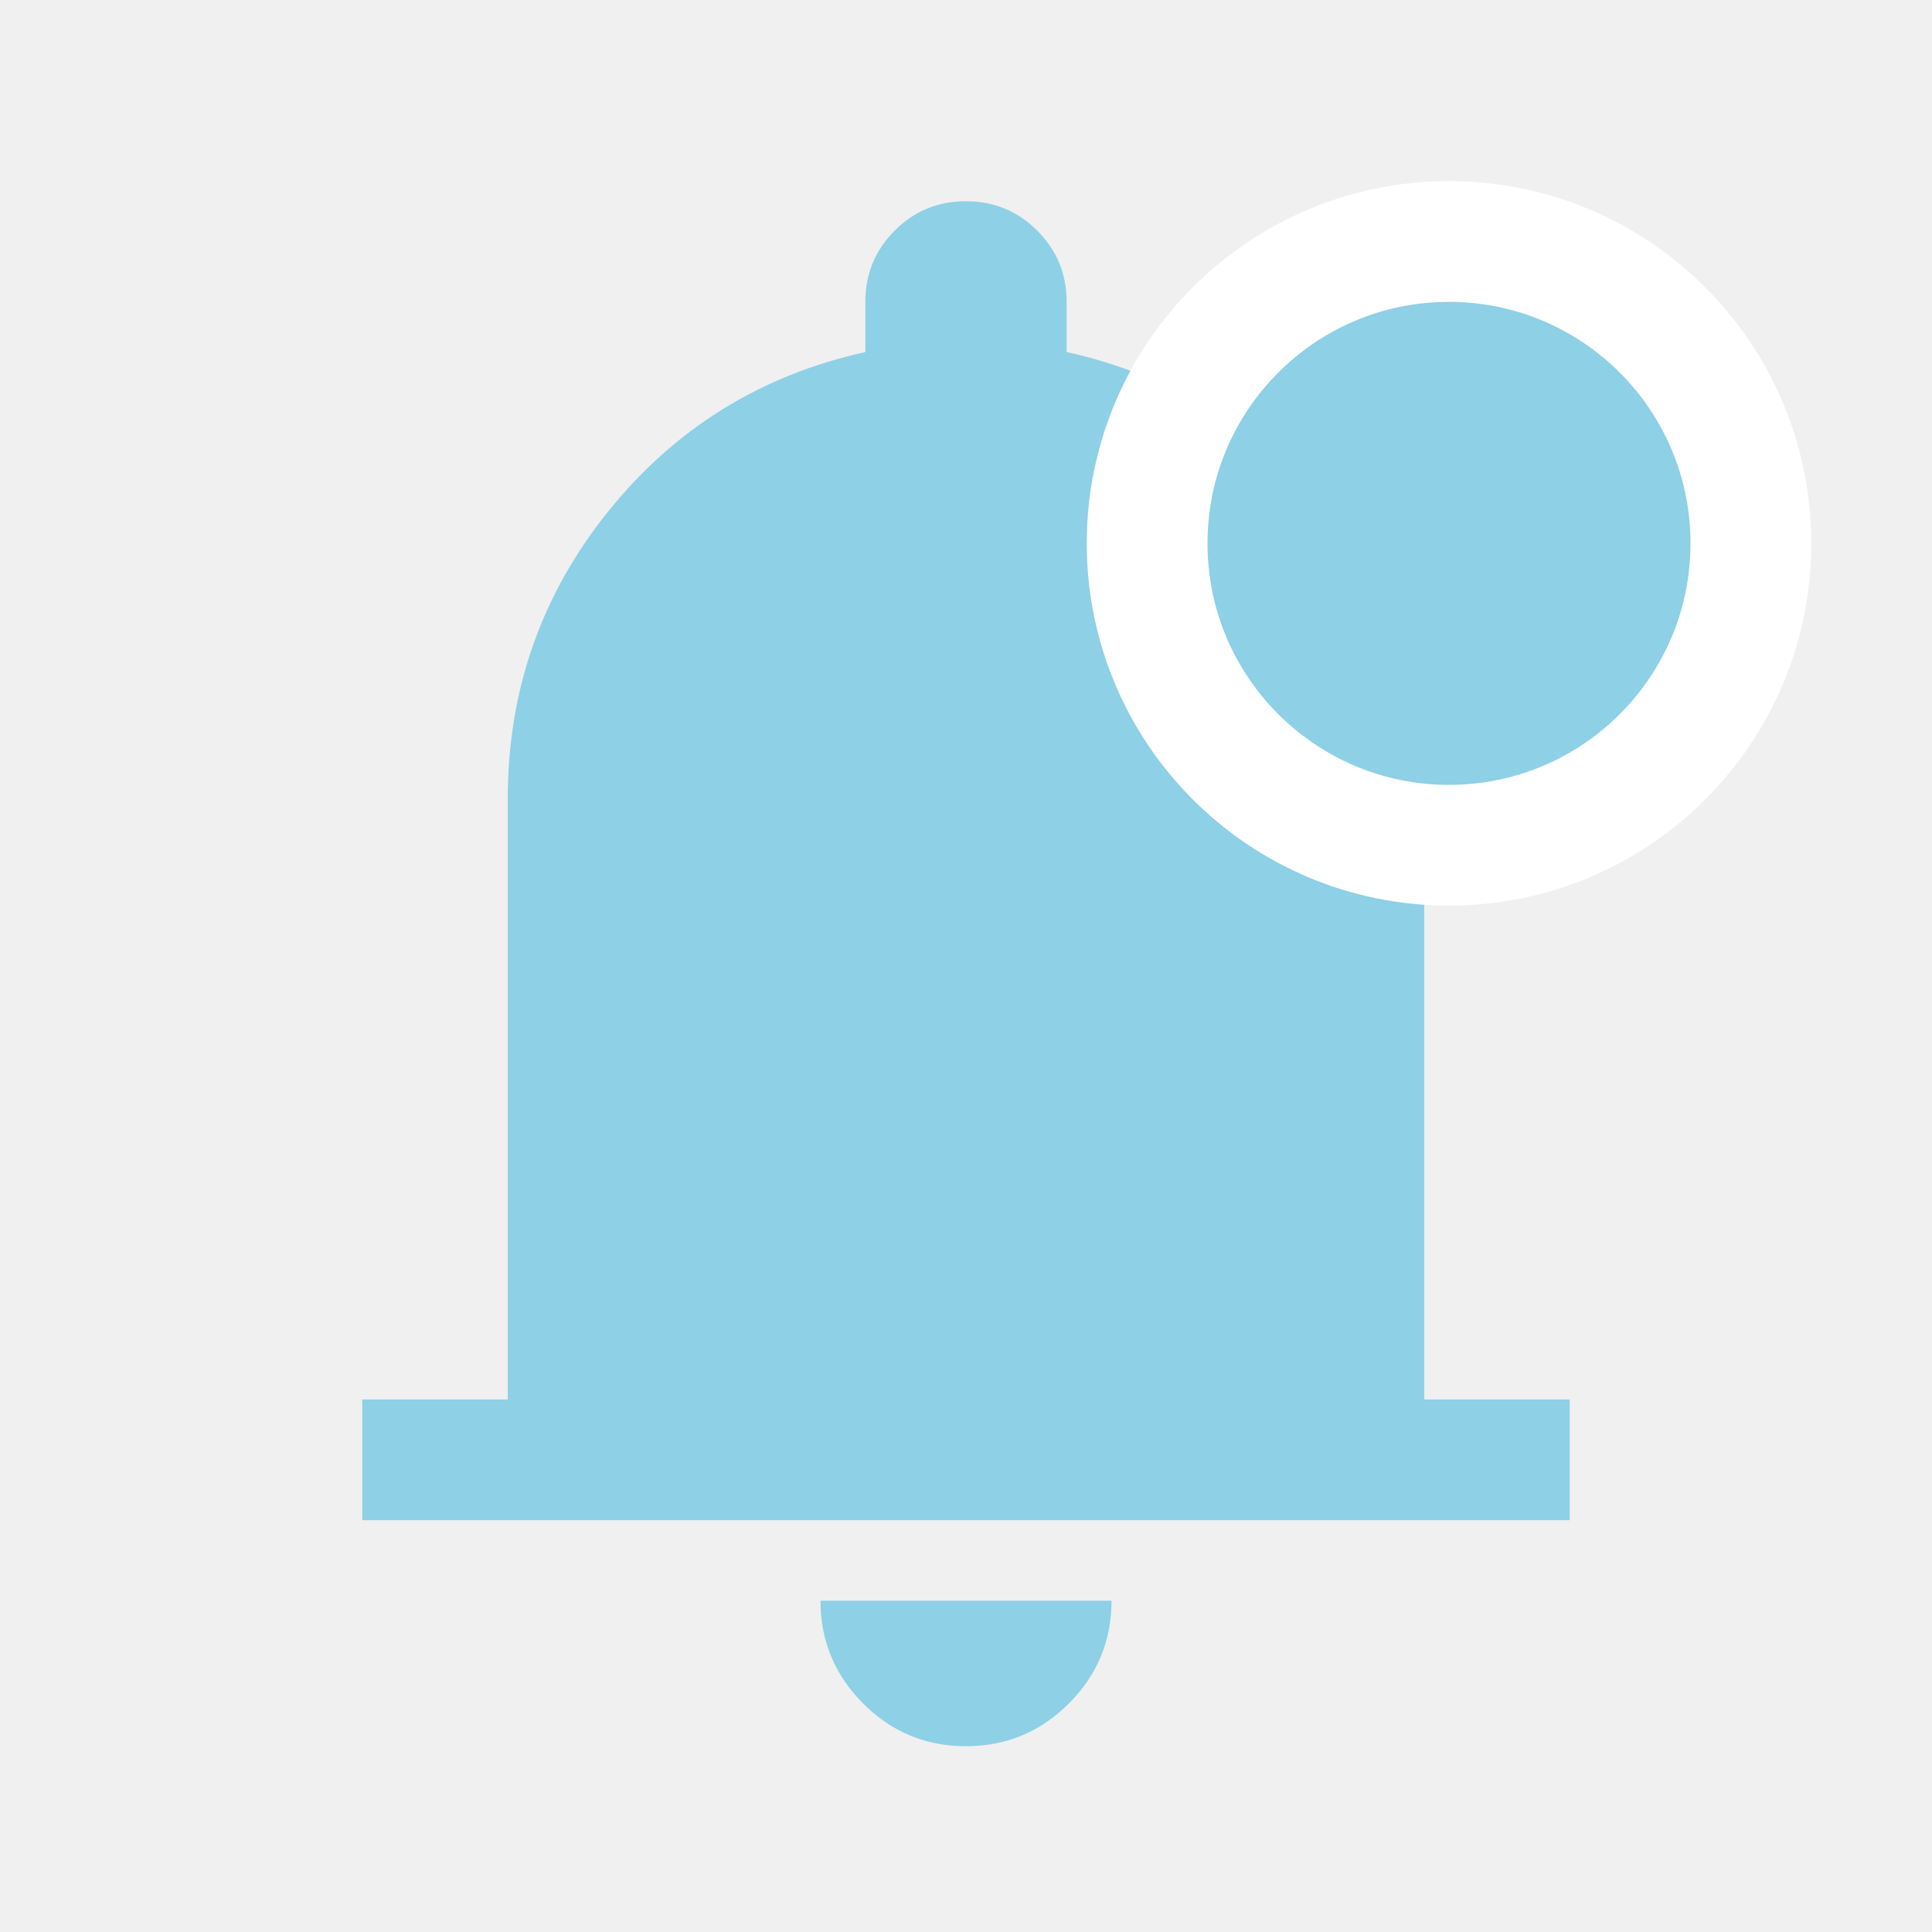
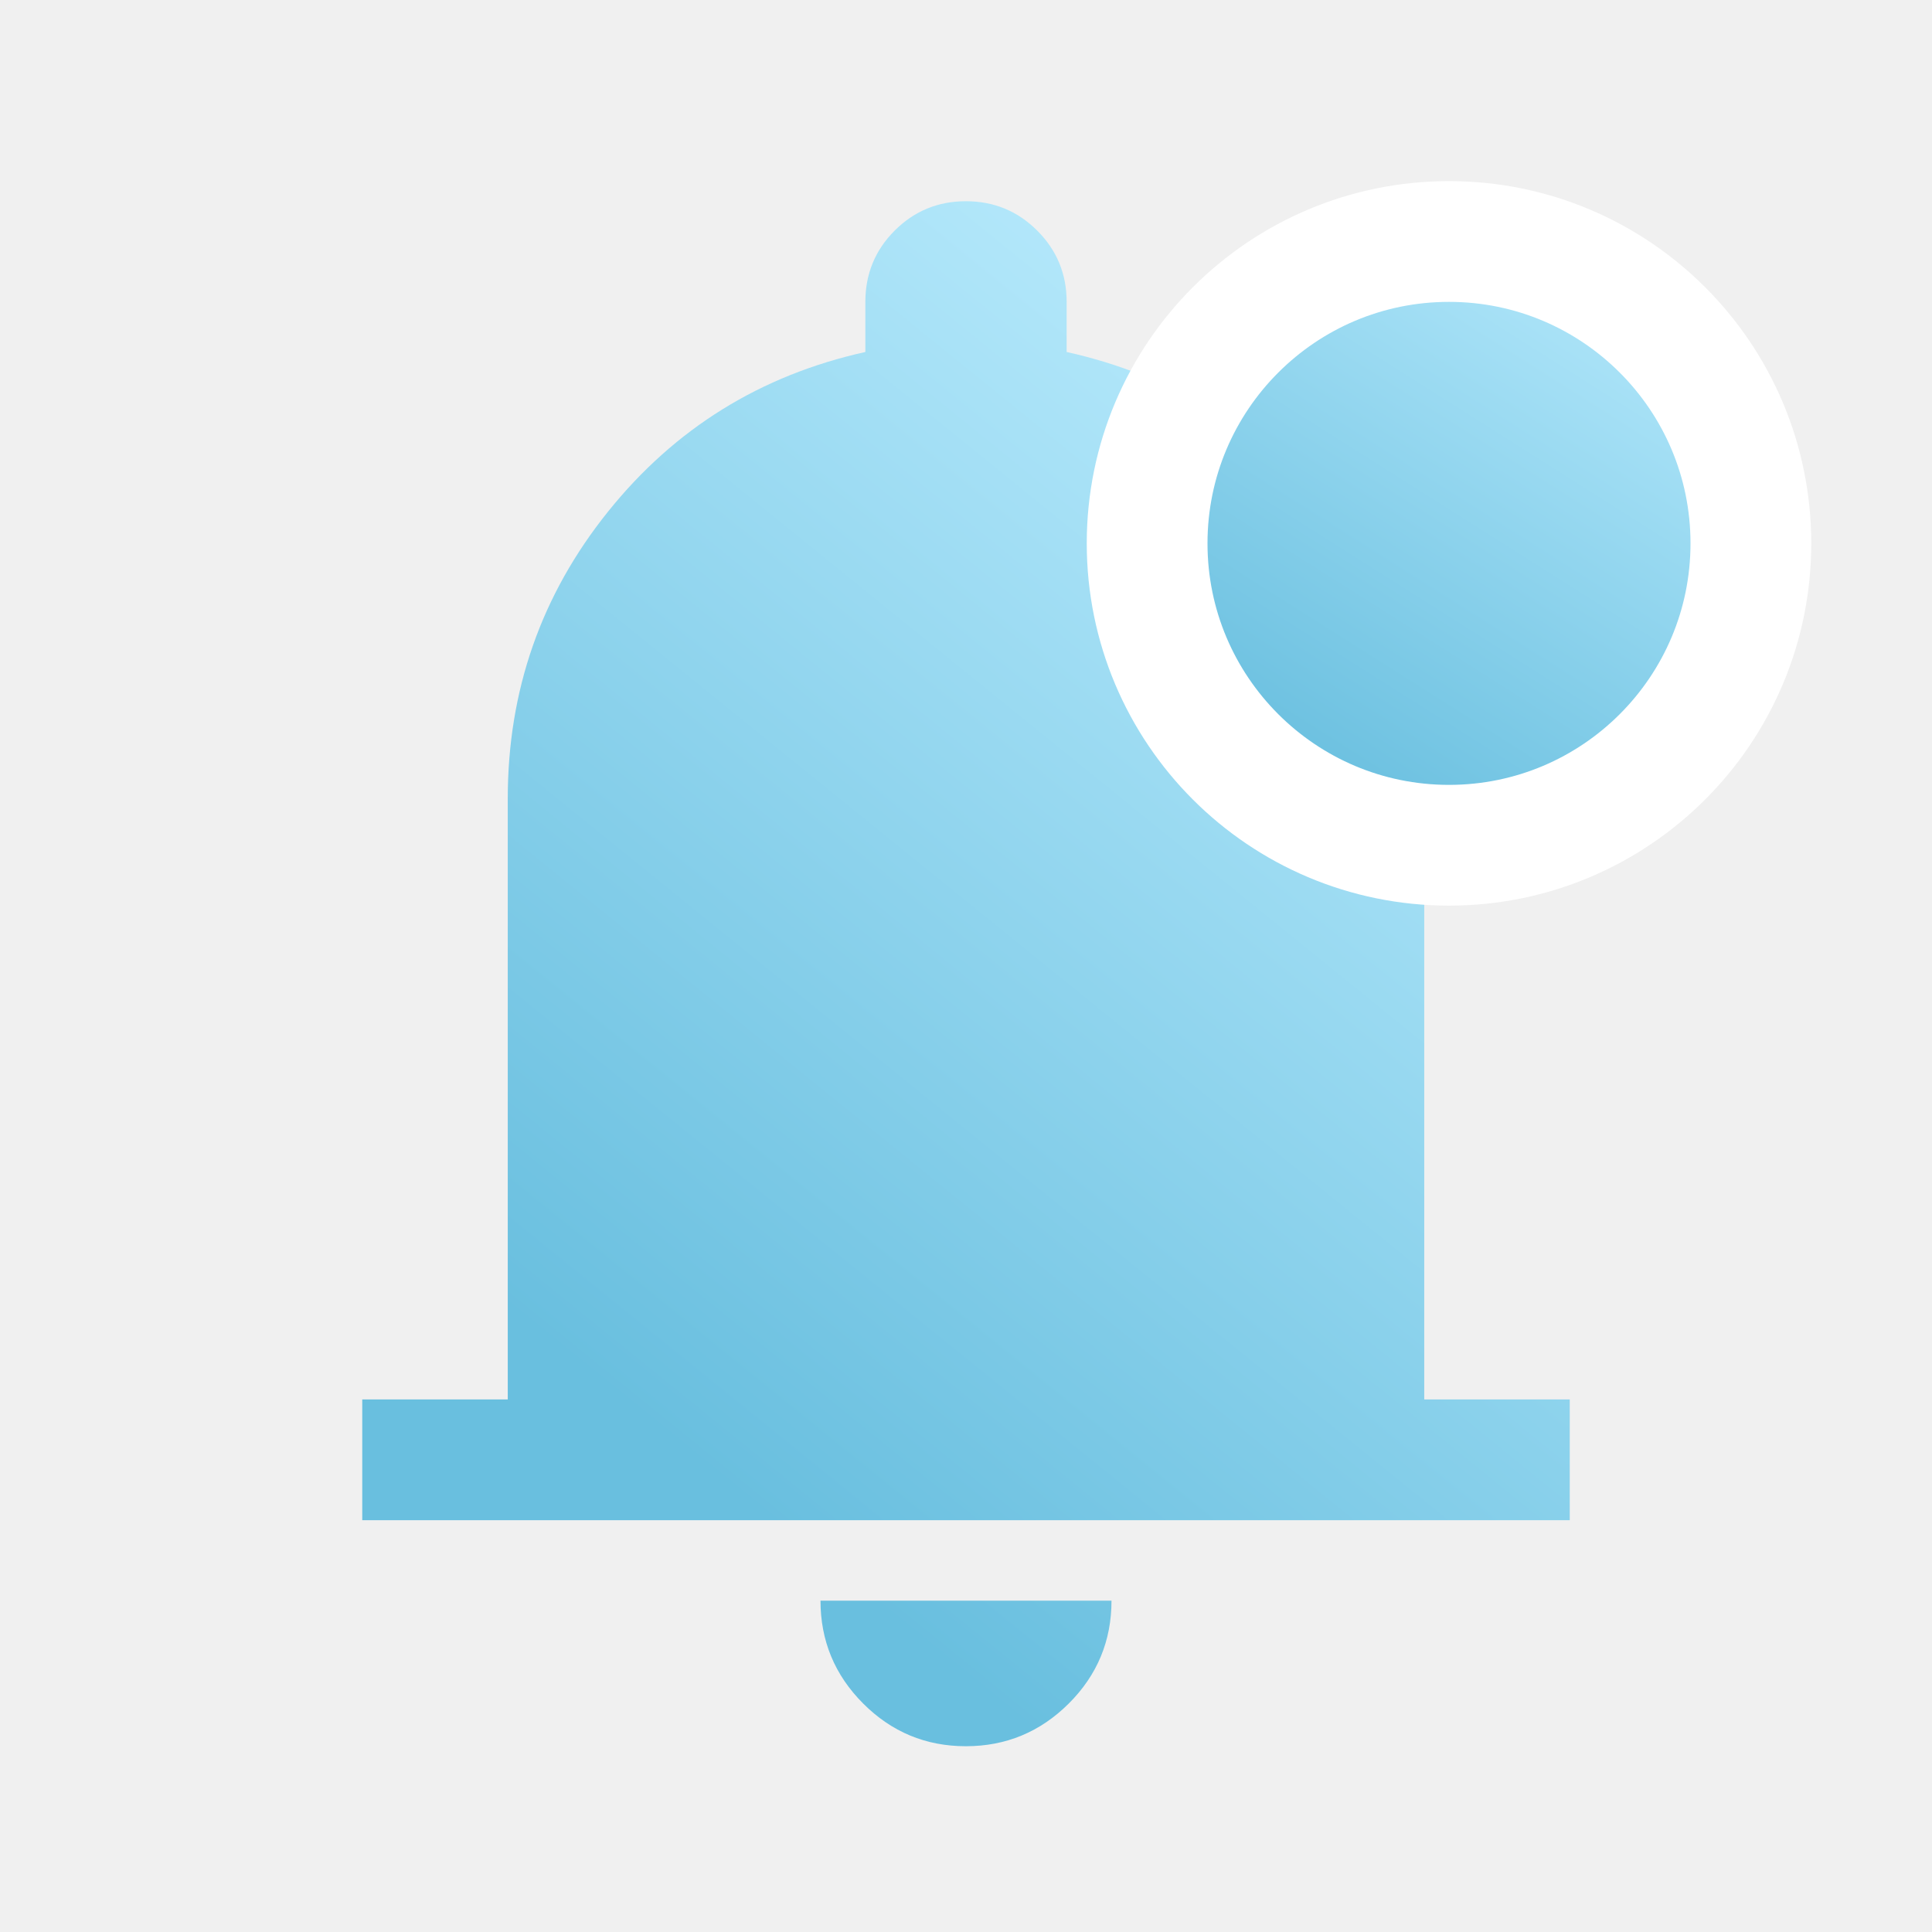
<svg xmlns="http://www.w3.org/2000/svg" width="32" height="32" viewBox="0 0 32 32" fill="none">
  <mask id="mask0_2812_1915" style="mask-type:alpha" maskUnits="userSpaceOnUse" x="0" y="0" width="32" height="32">
    <rect width="32" height="32" fill="#D9D9D9" />
  </mask>
  <g mask="url(#mask0_2812_1915)">
-     <path d="M6 25.179V23.18H8.41V13.231C8.41 11.438 8.964 9.852 10.071 8.474C11.177 7.097 12.598 6.215 14.333 5.831V5C14.333 4.537 14.495 4.144 14.819 3.819C15.143 3.495 15.536 3.333 15.998 3.333C16.461 3.333 16.855 3.495 17.179 3.819C17.504 4.144 17.667 4.537 17.667 5V5.831C19.402 6.215 20.823 7.097 21.929 8.474C23.036 9.852 23.59 11.438 23.59 13.231V23.18H26V25.179H6ZM15.998 28.923C15.334 28.923 14.767 28.687 14.296 28.215C13.825 27.743 13.59 27.176 13.59 26.513H18.41C18.41 27.178 18.174 27.746 17.702 28.217C17.229 28.688 16.661 28.923 15.998 28.923Z" fill="#8ED0E6" />
+     <path d="M6 25.179V23.179H8.41V13.23C8.41 11.437 8.964 9.852 10.071 8.474C11.177 7.096 12.598 6.215 14.333 5.83V5C14.333 4.537 14.495 4.143 14.819 3.819C15.143 3.495 15.536 3.333 15.998 3.333C16.461 3.333 16.855 3.495 17.179 3.819C17.504 4.143 17.667 4.537 17.667 5V5.83C19.402 6.215 20.823 7.096 21.929 8.474C23.036 9.852 23.59 11.437 23.59 13.23V23.179H26V25.179H6ZM15.998 28.923C15.334 28.923 14.767 28.687 14.296 28.215C13.825 27.743 13.59 27.175 13.59 26.512H18.41C18.41 27.177 18.174 27.745 17.702 28.216C17.229 28.687 16.661 28.923 15.998 28.923Z" fill="url(#paint0_linear_2812_1915)" />
  </g>
-   <circle cx="24" cy="9" r="5" fill="#8ED0E6" stroke="white" stroke-width="2" />
+   <circle cx="24" cy="9" r="5" fill="url(#paint1_linear_2812_1915)" stroke="white" stroke-width="2" />
+   <defs>
+     <linearGradient id="paint0_linear_2812_1915" x1="22.33" y1="3.333" x2="4.799" y2="24.978" gradientUnits="userSpaceOnUse">
+       <stop stop-color="#BFEEFF" />
+       <stop offset="0.827" stop-color="#69BFDF" />
+     </linearGradient>
+     <linearGradient id="paint1_linear_2812_1915" x1="27.798" y1="3" x2="20.202" y2="15" gradientUnits="userSpaceOnUse">
+       <stop stop-color="#BFEEFF" />
+       <stop offset="0.827" stop-color="#69BFDF" />
+     </linearGradient>
+   </defs>
</svg>
